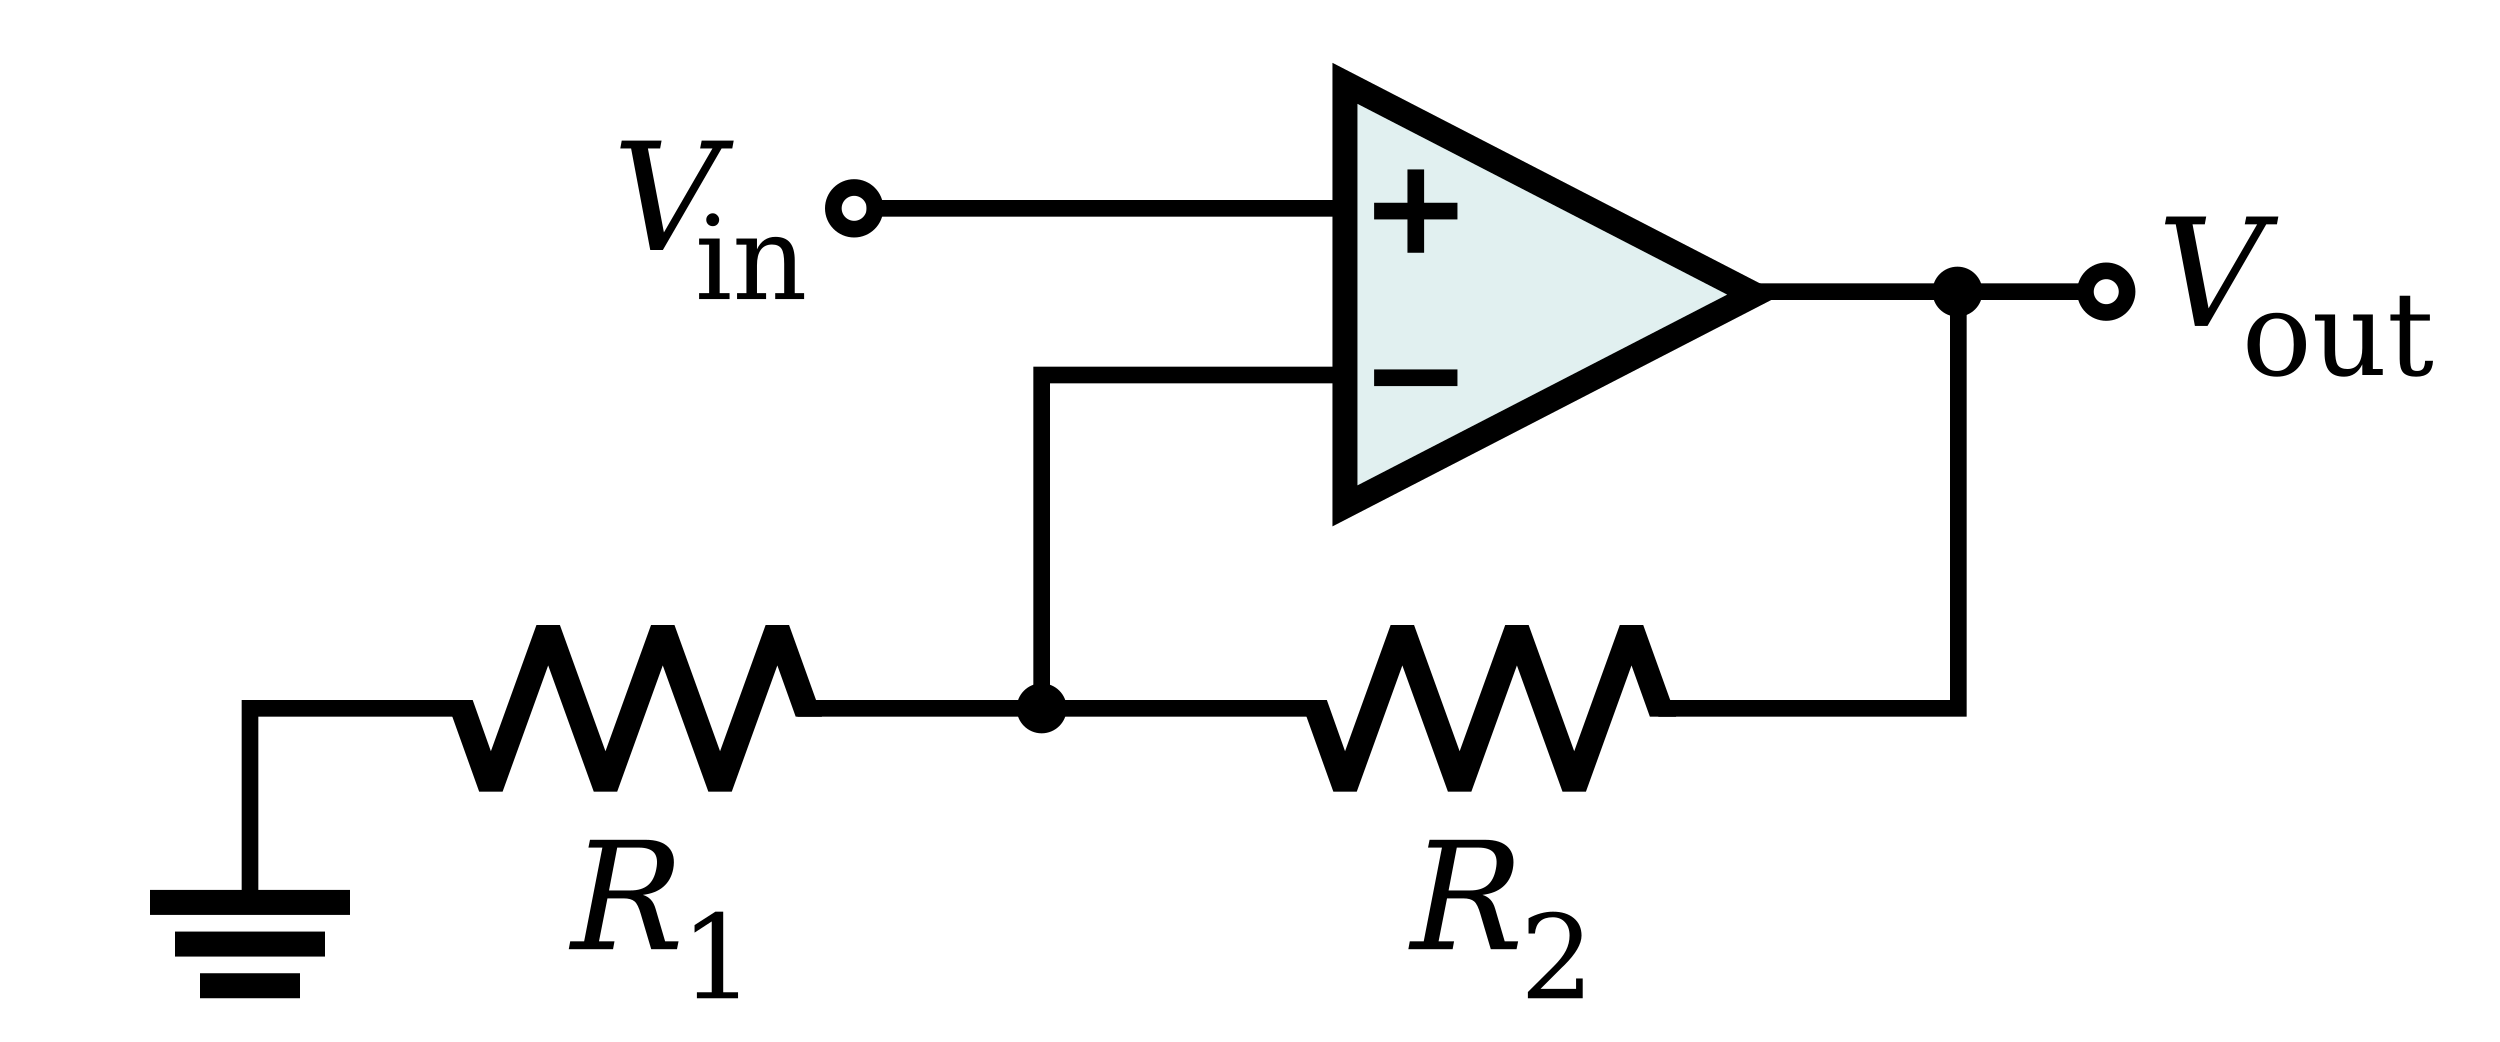
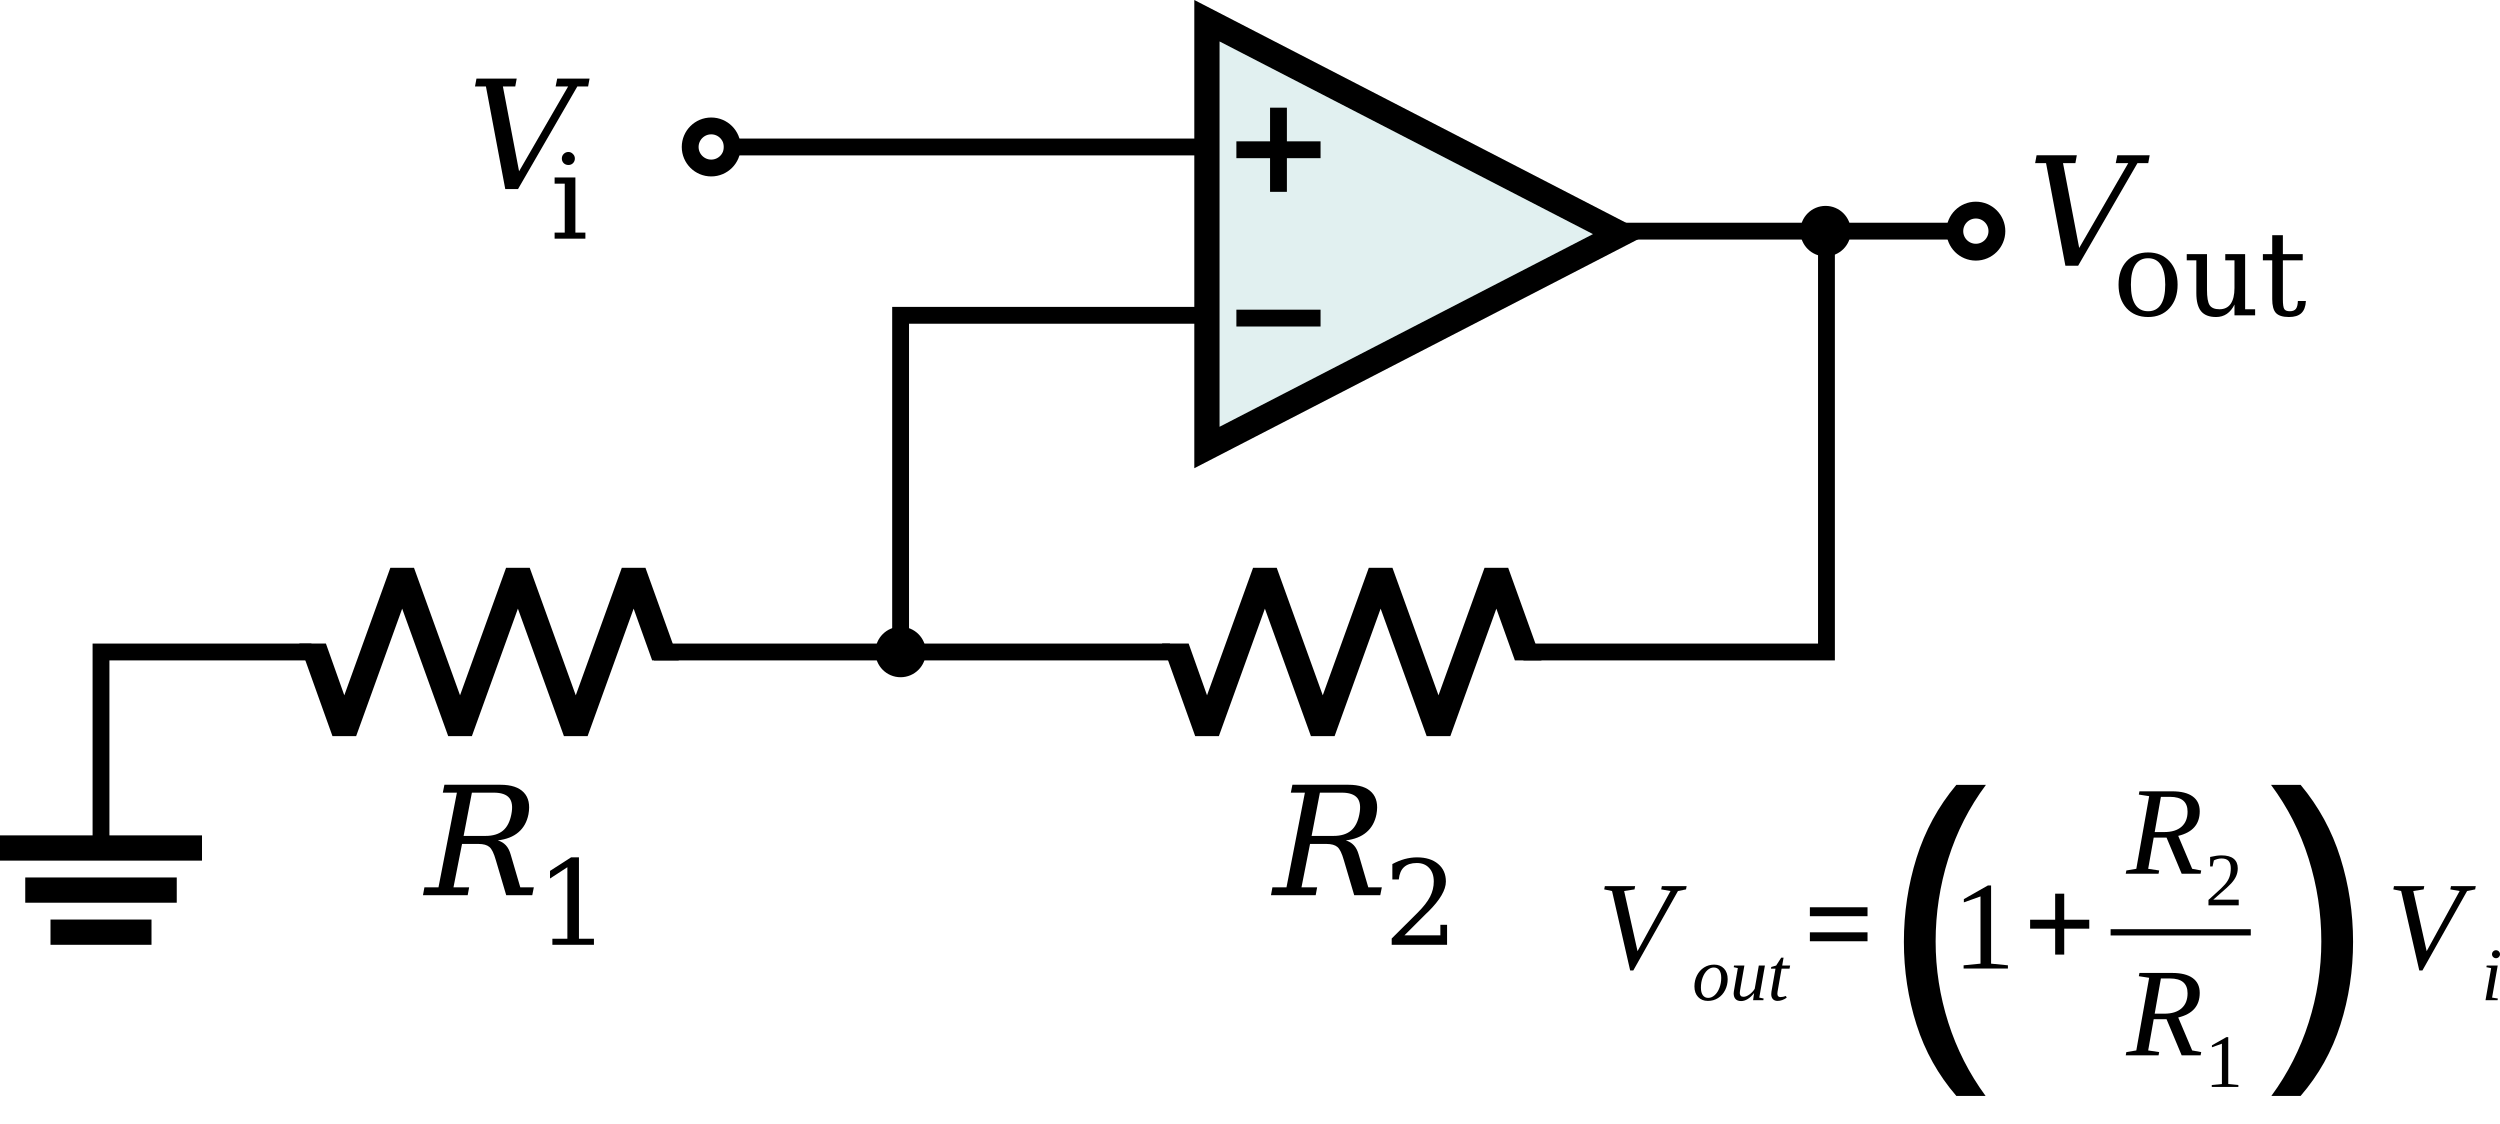
- <svg xmlns="http://www.w3.org/2000/svg" width="300" height="125" id="svg2" version="1.0">
+ <svg xmlns="http://www.w3.org/2000/svg" width="297.023" height="133.502" id="svg2" version="1.0">
  <defs id="defs4">
    </defs>
-   <g id="layer1" transform="translate(-8.985975,83.35938)">
-     <text xml:space="preserve" style="font-size:12px;font-style:normal;font-variant:normal;font-weight:normal;font-stretch:normal;text-indent:0;text-align:start;text-decoration:none;line-height:100%;letter-spacing:normal;word-spacing:normal;text-transform:none;direction:ltr;block-progression:tb;writing-mode:lr-tb;text-anchor:start;opacity:1;fill:#000000;fill-opacity:1;fill-rule:nonzero;stroke:none;stroke-width:1px;stroke-linecap:butt;stroke-linejoin:miter;marker:none;marker-start:none;marker-mid:none;marker-end:none;stroke-miterlimit:4;stroke-dasharray:none;stroke-dashoffset:0;stroke-opacity:1;visibility:visible;display:inline;overflow:visible;enable-background:accumulate;font-family:DejaVu Sans;-inkscape-font-specification:DejaVu Sans" x="144.882" y="-83.359" id="text6075">
+   <g id="layer1" transform="translate(-26.98597,75.82121)">
+     <text xml:space="preserve" style="font-style:normal;font-variant:normal;font-weight:normal;font-stretch:normal;font-size:12px;line-height:100%;font-family:'DejaVu Sans';-inkscape-font-specification:'DejaVu Sans';text-indent:0;text-align:start;text-decoration:none;text-decoration-line:none;letter-spacing:normal;word-spacing:normal;text-transform:none;direction:ltr;block-progression:tb;writing-mode:lr-tb;text-anchor:start;display:inline;overflow:visible;visibility:visible;opacity:1;fill:#000000;fill-opacity:1;fill-rule:nonzero;stroke:none;stroke-width:1px;stroke-linecap:butt;stroke-linejoin:miter;stroke-miterlimit:4;stroke-dasharray:none;stroke-dashoffset:0;stroke-opacity:1;marker:none;marker-start:none;marker-mid:none;marker-end:none;enable-background:accumulate" x="144.882" y="-83.359" id="text6075">
      <tspan id="tspan6077" x="144.882" y="-83.359" />
    </text>
-     <path style="opacity:1;fill:none;fill-opacity:0.118;stroke:#000000;stroke-width:2;stroke-linecap:square;stroke-linejoin:miter;marker:none;stroke-miterlimit:4;stroke-dasharray:none;stroke-dashoffset:0;stroke-opacity:1;visibility:visible;display:inline;overflow:visible;enable-background:accumulate" id="path7055" />
-     <path style="opacity:1;fill:none;fill-opacity:0.118;stroke:#000000;stroke-width:2;stroke-linecap:square;stroke-linejoin:miter;marker:none;stroke-miterlimit:4;stroke-dasharray:none;stroke-dashoffset:0;stroke-opacity:1;visibility:visible;display:inline;overflow:visible;enable-background:accumulate" id="path7059" d="M 10,62.5 A 2.5,2.5 0 1 1 5,62.5 A 2.5,2.5 0 1 1 10,62.5 z" transform="translate(103.986,-120.8594)" />
+     <path style="display:inline;overflow:visible;visibility:visible;opacity:1;fill:none;fill-opacity:0.118;stroke:#000000;stroke-width:2;stroke-linecap:square;stroke-linejoin:miter;stroke-miterlimit:4;stroke-dasharray:none;stroke-dashoffset:0;stroke-opacity:1;marker:none;enable-background:accumulate" id="path7055" d="" />
+     <circle style="display:inline;overflow:visible;visibility:visible;opacity:1;fill:none;fill-opacity:0.118;stroke:#000000;stroke-width:2;stroke-linecap:square;stroke-linejoin:miter;stroke-miterlimit:4;stroke-dasharray:none;stroke-dashoffset:0;stroke-opacity:1;marker:none;enable-background:accumulate" id="path7059" transform="translate(103.986,-120.8594)" cx="7.5" cy="62.5" r="2.5" />
    <g transform="translate(7.548475,-110.7219)" id="g7474">
-       <path id="path4873" d="M 58.16,111.362 L 55,111.362 L 58.938,122.362 L 61.75,122.362 L 67.219,107.213 L 72.688,122.362 L 75.5,122.362 L 80.969,107.213 L 86.438,122.362 L 89.25,122.362 L 94.719,107.213 L 96.92,113.362 L 100.08,113.362 L 96.125,102.362 L 93.312,102.362 L 87.844,117.511 L 82.375,102.362 L 79.562,102.362 L 74.094,117.511 L 68.625,102.362 L 65.812,102.362 L 60.344,117.511 L 58.16,111.362 z" style="font-size:medium;font-style:normal;font-variant:normal;font-weight:normal;font-stretch:normal;text-indent:0;text-align:start;text-decoration:none;line-height:normal;letter-spacing:normal;word-spacing:normal;text-transform:none;direction:ltr;block-progression:tb;writing-mode:lr-tb;text-anchor:start;fill:#000000;fill-opacity:1;stroke:none;stroke-width:0.25;marker:none;visibility:visible;display:inline;overflow:visible;enable-background:accumulate;font-family:Bitstream Vera Sans;-inkscape-font-specification:Bitstream Vera Sans" />
+       <path id="path4873" d="m 58.16,111.362 -3.16,0 3.938,11 2.812,0 5.469,-15.149 5.469,15.149 2.812,0 5.469,-15.149 5.469,15.149 2.812,0 5.469,-15.149 2.201,6.149 3.16,0 -3.955,-11 -2.812,0 -5.469,15.149 -5.469,-15.149 -2.812,0 -5.469,15.149 -5.469,-15.149 -2.812,0 -5.469,15.149 -2.184,-6.149 z" style="font-style:normal;font-variant:normal;font-weight:normal;font-stretch:normal;font-size:medium;line-height:normal;font-family:'Bitstream Vera Sans';-inkscape-font-specification:'Bitstream Vera Sans';text-indent:0;text-align:start;text-decoration:none;text-decoration-line:none;letter-spacing:normal;word-spacing:normal;text-transform:none;direction:ltr;block-progression:tb;writing-mode:lr-tb;text-anchor:start;display:inline;overflow:visible;visibility:visible;fill:#000000;fill-opacity:1;stroke:none;stroke-width:0.25;marker:none;enable-background:accumulate" />
    </g>
-     <path style="opacity:1;fill:none;fill-opacity:0.118;stroke:#000000;stroke-width:2;stroke-linecap:square;stroke-linejoin:miter;marker:none;stroke-miterlimit:4;stroke-dasharray:none;stroke-dashoffset:0;stroke-opacity:1;visibility:visible;display:inline;overflow:visible;enable-background:accumulate" id="path3529" d="M 10,62.5 A 2.5,2.5 0 1 1 5,62.5 A 2.5,2.5 0 1 1 10,62.5 z" transform="translate(254.236,-110.8594)" />
-     <g transform="translate(-117.3916,-0.4724908)" id="g4151">
-       <text xml:space="preserve" style="font-size:18px;font-style:italic;font-variant:normal;font-weight:normal;font-stretch:normal;text-align:start;line-height:125%;writing-mode:lr-tb;text-anchor:start;fill:#000000;fill-opacity:1;stroke:none;font-family:DejaVu Serif;-inkscape-font-specification:DejaVu Serif Italic" x="199.892" y="-52.887" id="text4153">
-         <tspan id="tspan4155" x="199.892" y="-52.887">V<tspan style="font-size:18px;font-style:italic;font-variant:normal;font-weight:normal;font-stretch:normal;text-align:start;line-height:125%;writing-mode:lr-tb;text-anchor:start;font-family:DejaVu Serif;-inkscape-font-specification:DejaVu Serif Italic" id="tspan4157" />
-         </tspan>
-       </text>
-       <text xml:space="preserve" style="font-size:14px;font-style:normal;font-variant:normal;font-weight:normal;font-stretch:normal;text-align:start;line-height:125%;writing-mode:lr-tb;text-anchor:start;fill:#000000;fill-opacity:1;stroke:none;font-family:DejaVu Serif;-inkscape-font-specification:DejaVu Serif Italic" x="209.77" y="-46.998" id="text4159">
-         <tspan id="tspan4161" x="209.77" y="-46.998">in</tspan>
-       </text>
-     </g>
+     <circle style="display:inline;overflow:visible;visibility:visible;opacity:1;fill:none;fill-opacity:0.118;stroke:#000000;stroke-width:2;stroke-linecap:square;stroke-linejoin:miter;stroke-miterlimit:4;stroke-dasharray:none;stroke-dashoffset:0;stroke-opacity:1;marker:none;enable-background:accumulate" id="path3529" transform="translate(254.236,-110.8594)" cx="7.5" cy="62.5" r="2.5" />
+     <text id="text4153" y="-53.359" x="82.501" style="font-style:italic;font-variant:normal;font-weight:normal;font-stretch:normal;font-size:18px;line-height:125%;font-family:'DejaVu Serif';-inkscape-font-specification:'DejaVu Serif Italic';text-align:start;writing-mode:lr-tb;text-anchor:start;fill:#000000;fill-opacity:1;stroke:none" xml:space="preserve">
+       <tspan y="-53.359" x="82.501" id="tspan4155">V<tspan id="tspan4157" style="font-style:italic;font-variant:normal;font-weight:normal;font-stretch:normal;font-size:18px;line-height:125%;font-family:'DejaVu Serif';-inkscape-font-specification:'DejaVu Serif Italic';text-align:start;writing-mode:lr-tb;text-anchor:start" />
+       </tspan>
+     </text>
+     <text id="text4159" y="-47.47" x="92.379" style="font-style:normal;font-variant:normal;font-weight:normal;font-stretch:normal;font-size:14px;line-height:125%;font-family:'DejaVu Serif';-inkscape-font-specification:'DejaVu Serif Italic';text-align:start;writing-mode:lr-tb;text-anchor:start;fill:#000000;fill-opacity:1;stroke:none" xml:space="preserve">
+       <tspan y="-47.47" x="92.379" id="tspan4161">i</tspan>
+     </text>
    <g transform="matrix(1,0,0,-1,147.4722,-6.251525)" id="g3808">
-       <path id="path3810" d="M 22.908,16.402 L 22.908,67.108 L 72.046,41.755 L 22.908,16.402 z" style="fill:#e1f0f0;fill-opacity:1;stroke:#000000;stroke-width:3;stroke-linecap:square;stroke-linejoin:miter;stroke-miterlimit:4;stroke-dasharray:none;stroke-dashoffset:0;stroke-opacity:1" />
+       <path id="path3810" d="m 22.908,16.402 0,50.706 49.138,-25.353 -49.138,-25.353 z" style="fill:#e1f0f0;fill-opacity:1;stroke:#000000;stroke-width:3;stroke-linecap:square;stroke-linejoin:miter;stroke-miterlimit:4;stroke-dasharray:none;stroke-dashoffset:0;stroke-opacity:1" />
      <rect y="46.777" x="30.408" height="10" width="2" id="rect4468" style="fill:#000000;fill-opacity:1;stroke:none;stroke-width:2;stroke-linecap:square;stroke-linejoin:miter;stroke-miterlimit:4;stroke-dasharray:none;stroke-dashoffset:0;stroke-opacity:1" />
      <rect transform="matrix(0,1,-1,0,0,0)" y="-36.408" x="50.777" height="10" width="2" id="rect4470" style="fill:#000000;fill-opacity:1;stroke:none;stroke-width:2;stroke-linecap:square;stroke-linejoin:miter;stroke-miterlimit:4;stroke-dasharray:none;stroke-dashoffset:0;stroke-opacity:1" />
      <rect transform="matrix(0,1,-1,0,0,0)" y="-36.408" x="30.777" height="10" width="2" id="rect4472" style="fill:#000000;fill-opacity:1;stroke:none;stroke-width:2;stroke-linecap:square;stroke-linejoin:miter;stroke-miterlimit:4;stroke-dasharray:none;stroke-dashoffset:0;stroke-opacity:1" />
    </g>
    <g transform="translate(110.1622,-110.7838)" id="g4276">
-       <path id="path4278" d="M 58.046,111.424 L 54.886,111.424 L 58.824,122.424 L 61.636,122.424 L 67.105,107.276 L 72.574,122.425 L 75.386,122.425 L 80.855,107.276 L 86.324,122.425 L 89.136,122.425 L 94.605,107.276 L 96.806,113.424 L 99.966,113.424 L 96.011,102.425 L 93.199,102.425 L 87.73,117.574 L 82.261,102.425 L 79.449,102.425 L 73.98,117.574 L 68.511,102.425 L 65.699,102.425 L 60.23,117.574 L 58.046,111.424 z" style="font-size:medium;font-style:normal;font-variant:normal;font-weight:normal;font-stretch:normal;text-indent:0;text-align:start;text-decoration:none;line-height:normal;letter-spacing:normal;word-spacing:normal;text-transform:none;direction:ltr;block-progression:tb;writing-mode:lr-tb;text-anchor:start;fill:#000000;fill-opacity:1;stroke:none;stroke-width:0.25;marker:none;visibility:visible;display:inline;overflow:visible;enable-background:accumulate;font-family:Bitstream Vera Sans;-inkscape-font-specification:Bitstream Vera Sans" />
+       <path id="path4278" d="m 58.046,111.424 -3.16,0 3.938,11 2.812,0 5.469,-15.149 5.469,15.149 2.812,0 5.469,-15.149 5.469,15.149 2.812,0 5.469,-15.149 2.201,6.149 3.16,0 -3.955,-11 -2.812,0 -5.469,15.149 -5.469,-15.149 -2.812,0 -5.469,15.149 -5.469,-15.149 -2.812,0 -5.469,15.149 -2.184,-6.149 z" style="font-style:normal;font-variant:normal;font-weight:normal;font-stretch:normal;font-size:medium;line-height:normal;font-family:'Bitstream Vera Sans';-inkscape-font-specification:'Bitstream Vera Sans';text-indent:0;text-align:start;text-decoration:none;text-decoration-line:none;letter-spacing:normal;word-spacing:normal;text-transform:none;direction:ltr;block-progression:tb;writing-mode:lr-tb;text-anchor:start;display:inline;overflow:visible;visibility:visible;fill:#000000;fill-opacity:1;stroke:none;stroke-width:0.25;marker:none;enable-background:accumulate" />
    </g>
-     <path style="opacity:1;fill:none;fill-opacity:1;stroke:#000000;stroke-width:2;stroke-linecap:square;stroke-linejoin:miter;marker:none;stroke-miterlimit:4;stroke-dasharray:none;stroke-dashoffset:0;stroke-opacity:1;visibility:visible;display:inline;overflow:visible;enable-background:accumulate" d="M 169.881,-58.359 L 113.986,-58.359" id="path4282" />
-     <path style="opacity:1;fill:none;fill-opacity:1;stroke:#000000;stroke-width:2;stroke-linecap:square;stroke-linejoin:miter;marker:none;stroke-miterlimit:4;stroke-dasharray:none;stroke-dashoffset:0;stroke-opacity:1;visibility:visible;display:inline;overflow:visible;enable-background:accumulate" d="M 218.533,-48.359 L 258.971,-48.359" id="path4284" />
-     <path style="opacity:1;fill:none;fill-opacity:1;stroke:#000000;stroke-width:2;stroke-linecap:square;stroke-linejoin:miter;marker:none;stroke-miterlimit:4;stroke-dasharray:none;stroke-dashoffset:0;stroke-opacity:1;visibility:visible;display:inline;overflow:visible;enable-background:accumulate" d="M 208.986,1.641 L 243.986,1.641 L 243.986,-48.359" id="path4286" />
+     <path style="display:inline;overflow:visible;visibility:visible;opacity:1;fill:none;fill-opacity:1;stroke:#000000;stroke-width:2;stroke-linecap:square;stroke-linejoin:miter;stroke-miterlimit:4;stroke-dasharray:none;stroke-dashoffset:0;stroke-opacity:1;marker:none;enable-background:accumulate" d="m 169.881,-58.359 -55.895,5e-6" id="path4282" />
+     <path style="display:inline;overflow:visible;visibility:visible;opacity:1;fill:none;fill-opacity:1;stroke:#000000;stroke-width:2;stroke-linecap:square;stroke-linejoin:miter;stroke-miterlimit:4;stroke-dasharray:none;stroke-dashoffset:0;stroke-opacity:1;marker:none;enable-background:accumulate" d="m 218.533,-48.359 40.439,0" id="path4284" />
+     <path style="display:inline;overflow:visible;visibility:visible;opacity:1;fill:none;fill-opacity:1;stroke:#000000;stroke-width:2;stroke-linecap:square;stroke-linejoin:miter;stroke-miterlimit:4;stroke-dasharray:none;stroke-dashoffset:0;stroke-opacity:1;marker:none;enable-background:accumulate" d="m 208.986,1.641 35,0 0,-50" id="path4286" />
    <g id="g4404" transform="translate(3.985975,2.429665)">
-       <path id="path9220" d="M 35,22.25 L 35,-0.789 L 60,-0.789" style="fill:none;stroke:#000000;stroke-width:2;stroke-linecap:butt;stroke-linejoin:miter;stroke-miterlimit:4;stroke-opacity:1" />
+       <path id="path9220" d="m 35,22.25 -5e-6,-23.039 25,0" style="fill:none;stroke:#000000;stroke-width:2;stroke-linecap:butt;stroke-linejoin:miter;stroke-miterlimit:4;stroke-opacity:1" />
      <rect y="21" x="23" height="3" width="24" id="rect4702" style="fill:#000000;fill-opacity:1;stroke:none" />
      <rect style="fill:#000000;fill-opacity:1;stroke:none" id="rect4704" width="18" height="3" x="26" y="26" />
      <rect y="31" x="29" height="3" width="12" id="rect4719" style="fill:#000000;fill-opacity:1;stroke:none" />
    </g>
    <g transform="translate(432.986,30.64062)" id="g4410">
-       <text xml:space="preserve" style="font-size:18px;font-style:italic;font-variant:normal;font-weight:normal;font-stretch:normal;text-align:start;line-height:125%;writing-mode:lr-tb;text-anchor:start;fill:#000000;fill-opacity:1;stroke:none;font-family:DejaVu Serif;-inkscape-font-specification:DejaVu Serif Italic" x="-165.128" y="-74.889" id="text4412">
-         <tspan id="tspan4414" x="-165.128" y="-74.889">V<tspan style="font-size:18px;font-style:italic;font-variant:normal;font-weight:normal;font-stretch:normal;text-align:start;line-height:125%;writing-mode:lr-tb;text-anchor:start;font-family:DejaVu Serif;-inkscape-font-specification:DejaVu Serif Italic" id="tspan4416" />
+       <text xml:space="preserve" style="font-style:italic;font-variant:normal;font-weight:normal;font-stretch:normal;font-size:18px;line-height:125%;font-family:'DejaVu Serif';-inkscape-font-specification:'DejaVu Serif Italic';text-align:start;writing-mode:lr-tb;text-anchor:start;fill:#000000;fill-opacity:1;stroke:none" x="-165.128" y="-74.889" id="text4412">
+         <tspan id="tspan4414" x="-165.128" y="-74.889">V<tspan style="font-style:italic;font-variant:normal;font-weight:normal;font-stretch:normal;font-size:18px;line-height:125%;font-family:'DejaVu Serif';-inkscape-font-specification:'DejaVu Serif Italic';text-align:start;writing-mode:lr-tb;text-anchor:start" id="tspan4416" />
        </tspan>
      </text>
-       <text xml:space="preserve" style="font-size:14px;font-style:normal;font-variant:normal;font-weight:normal;font-stretch:normal;text-align:start;line-height:125%;writing-mode:lr-tb;text-anchor:start;fill:#000000;fill-opacity:1;stroke:none;font-family:DejaVu Serif;-inkscape-font-specification:DejaVu Serif Italic" x="-155" y="-69" id="text4418">
+       <text xml:space="preserve" style="font-style:normal;font-variant:normal;font-weight:normal;font-stretch:normal;font-size:14px;line-height:125%;font-family:'DejaVu Serif';-inkscape-font-specification:'DejaVu Serif Italic';text-align:start;writing-mode:lr-tb;text-anchor:start;fill:#000000;fill-opacity:1;stroke:none" x="-155" y="-69" id="text4418">
        <tspan id="tspan4420" x="-155" y="-69">out</tspan>
      </text>
    </g>
    <g id="g4452" transform="translate(-277.855,-31.10004)">
-       <text id="text4454" y="61.641" x="355.358" style="font-size:18px;font-style:italic;font-variant:normal;font-weight:normal;font-stretch:normal;text-align:start;line-height:125%;writing-mode:lr-tb;text-anchor:start;fill:#000000;fill-opacity:1;stroke:none;font-family:DejaVu Serif;-inkscape-font-specification:DejaVu Serif Italic" xml:space="preserve">
+       <text id="text4454" y="61.641" x="355.358" style="font-style:italic;font-variant:normal;font-weight:normal;font-stretch:normal;font-size:18px;line-height:125%;font-family:'DejaVu Serif';-inkscape-font-specification:'DejaVu Serif Italic';text-align:start;writing-mode:lr-tb;text-anchor:start;fill:#000000;fill-opacity:1;stroke:none" xml:space="preserve">
        <tspan y="61.641" x="355.358" id="tspan4456">R</tspan>
      </text>
-       <text id="text4458" y="67.53" x="368.486" style="font-size:14px;font-style:normal;font-variant:normal;font-weight:normal;font-stretch:normal;text-align:start;line-height:125%;writing-mode:lr-tb;text-anchor:start;fill:#000000;fill-opacity:1;stroke:none;font-family:DejaVu Serif;-inkscape-font-specification:DejaVu Serif Italic" xml:space="preserve">
+       <text id="text4458" y="67.53" x="368.486" style="font-style:normal;font-variant:normal;font-weight:normal;font-stretch:normal;font-size:14px;line-height:125%;font-family:'DejaVu Serif';-inkscape-font-specification:'DejaVu Serif Italic';text-align:start;writing-mode:lr-tb;text-anchor:start;fill:#000000;fill-opacity:1;stroke:none" xml:space="preserve">
        <tspan y="67.53" x="368.486" id="tspan4460">1</tspan>
      </text>
    </g>
    <g id="g4530" transform="translate(141.491,-8.07034)" />
    <g id="g4534" transform="translate(141.3356,16.92966)" />
    <g id="g4540" transform="translate(236.3806,-62.85938)">
      <g transform="matrix(1.5,0,0,1.5,-37.10156,-119.8521)" id="g4542">
-         <path transform="matrix(0.6666667,0,0,0.6666667,24.73437,79.9014)" d="M 10,14.5 A 2.5,2.5 0 1 1 5,14.5 A 2.5,2.5 0 1 1 10,14.5 z" id="path4544" style="opacity:1;fill:#000000;fill-opacity:1;stroke:#000000;stroke-width:1;stroke-linecap:square;stroke-linejoin:miter;marker:none;stroke-miterlimit:4;stroke-dasharray:none;stroke-dashoffset:0;stroke-opacity:1;visibility:visible;display:inline;overflow:visible;enable-background:accumulate" />
+         <circle transform="matrix(0.6666667,0,0,0.6666667,24.73437,79.9014)" id="path4544" style="display:inline;overflow:visible;visibility:visible;opacity:1;fill:#000000;fill-opacity:1;stroke:#000000;stroke-width:1;stroke-linecap:square;stroke-linejoin:miter;stroke-miterlimit:4;stroke-dasharray:none;stroke-dashoffset:0;stroke-opacity:1;marker:none;enable-background:accumulate" cx="7.5" cy="14.5" r="2.5" />
      </g>
    </g>
-     <path style="opacity:1;fill:none;fill-opacity:1;stroke:#000000;stroke-width:2;stroke-linecap:square;stroke-linejoin:miter;marker:none;stroke-miterlimit:4;stroke-dasharray:none;stroke-dashoffset:0;stroke-opacity:1;visibility:visible;display:inline;overflow:visible;enable-background:accumulate" d="M 164.986,1.641 L 105.685,1.641" id="path4865" />
-     <path style="opacity:1;fill:none;fill-opacity:1;stroke:#000000;stroke-width:2;stroke-linecap:square;stroke-linejoin:miter;marker:none;stroke-miterlimit:4;stroke-dasharray:none;stroke-dashoffset:0;stroke-opacity:1;visibility:visible;display:inline;overflow:visible;enable-background:accumulate" d="M 168.986,-38.359 L 133.986,-38.359 L 133.986,1.641" id="path4867" />
+     <path style="display:inline;overflow:visible;visibility:visible;opacity:1;fill:none;fill-opacity:1;stroke:#000000;stroke-width:2;stroke-linecap:square;stroke-linejoin:miter;stroke-miterlimit:4;stroke-dasharray:none;stroke-dashoffset:0;stroke-opacity:1;marker:none;enable-background:accumulate" d="m 164.986,1.641 -59.301,0" id="path4865" />
+     <path style="display:inline;overflow:visible;visibility:visible;opacity:1;fill:none;fill-opacity:1;stroke:#000000;stroke-width:2;stroke-linecap:square;stroke-linejoin:miter;stroke-miterlimit:4;stroke-dasharray:none;stroke-dashoffset:0;stroke-opacity:1;marker:none;enable-background:accumulate" d="m 168.986,-38.359 -35,10e-7 0,40" id="path4867" />
    <g id="g4869" transform="translate(-177.105,-31.10004)">
-       <text id="text4871" y="61.641" x="355.358" style="font-size:18px;font-style:italic;font-variant:normal;font-weight:normal;font-stretch:normal;text-align:start;line-height:125%;writing-mode:lr-tb;text-anchor:start;fill:#000000;fill-opacity:1;stroke:none;font-family:DejaVu Serif;-inkscape-font-specification:DejaVu Serif Italic" xml:space="preserve">
+       <text id="text4871" y="61.641" x="355.358" style="font-style:italic;font-variant:normal;font-weight:normal;font-stretch:normal;font-size:18px;line-height:125%;font-family:'DejaVu Serif';-inkscape-font-specification:'DejaVu Serif Italic';text-align:start;writing-mode:lr-tb;text-anchor:start;fill:#000000;fill-opacity:1;stroke:none" xml:space="preserve">
        <tspan y="61.641" x="355.358" id="tspan4873">R</tspan>
      </text>
-       <text id="text4875" y="67.53" x="368.486" style="font-size:14px;font-style:normal;font-variant:normal;font-weight:normal;font-stretch:normal;text-align:start;line-height:125%;writing-mode:lr-tb;text-anchor:start;fill:#000000;fill-opacity:1;stroke:none;font-family:DejaVu Serif;-inkscape-font-specification:DejaVu Serif Italic" xml:space="preserve">
+       <text id="text4875" y="67.53" x="368.486" style="font-style:normal;font-variant:normal;font-weight:normal;font-stretch:normal;font-size:14px;line-height:125%;font-family:'DejaVu Serif';-inkscape-font-specification:'DejaVu Serif Italic';text-align:start;writing-mode:lr-tb;text-anchor:start;fill:#000000;fill-opacity:1;stroke:none" xml:space="preserve">
        <tspan y="67.53" x="368.486" id="tspan4877">2</tspan>
      </text>
    </g>
    <g id="g4879" transform="translate(126.486,-12.85938)">
      <g transform="matrix(1.5,0,0,1.5,-37.10156,-119.8521)" id="g4881">
-         <path transform="matrix(0.6666667,0,0,0.6666667,24.73437,79.9014)" d="M 10,14.5 A 2.5,2.5 0 1 1 5,14.5 A 2.5,2.5 0 1 1 10,14.5 z" id="path4883" style="opacity:1;fill:#000000;fill-opacity:1;stroke:#000000;stroke-width:1;stroke-linecap:square;stroke-linejoin:miter;marker:none;stroke-miterlimit:4;stroke-dasharray:none;stroke-dashoffset:0;stroke-opacity:1;visibility:visible;display:inline;overflow:visible;enable-background:accumulate" />
+         <circle transform="matrix(0.6666667,0,0,0.6666667,24.73437,79.9014)" id="path4883" style="display:inline;overflow:visible;visibility:visible;opacity:1;fill:#000000;fill-opacity:1;stroke:#000000;stroke-width:1;stroke-linecap:square;stroke-linejoin:miter;stroke-miterlimit:4;stroke-dasharray:none;stroke-dashoffset:0;stroke-opacity:1;marker:none;enable-background:accumulate" cx="7.5" cy="14.5" r="2.5" />
      </g>
    </g>
+     <g class="OLE2" id="g4066" transform="matrix(0.03543307,0,0,0.03543307,138.6359,-323.6168)">
+       <g id="id8">
+         <text class="TextShape" id="text4069">
+           <tspan class="TextParagraph" font-size="422px" font-style="italic" font-weight="400" id="tspan4071" style="font-style:italic;font-weight:400;font-size:422px;font-family:'Liberation Serif', serif">
+             <tspan class="TextPosition" x="2050" y="9039" id="tspan4073" />
+             <tspan class="TextPosition" x="2206" y="10241" id="tspan4075">
+               <tspan id="tspan4077" style="fill:#000000;stroke:none">V</tspan>
+             </tspan>
+           </tspan>
+         </text>
+         <text class="TextShape" id="text4079">
+           <tspan class="TextParagraph" font-size="253px" font-style="italic" font-weight="400" id="tspan4081" style="font-style:italic;font-weight:400;font-size:253px;font-family:'Liberation Serif', serif">
+             <tspan class="TextPosition" x="2206" y="10241" id="tspan4083" />
+             <tspan class="TextPosition" x="2523" y="10347" id="tspan4085">
+               <tspan id="tspan4087" style="fill:#000000;stroke:none">out</tspan>
+             </tspan>
+           </tspan>
+         </text>
+         <text class="TextShape" id="text4089">
+           <tspan class="TextParagraph" font-size="422px" font-weight="400" id="tspan4091" style="font-weight:400;font-size:422px;font-family:OpenSymbol">
+             <tspan class="TextPosition" x="2523" y="10347" id="tspan4093" />
+             <tspan class="TextPosition" x="2894" y="10241" id="tspan4095">
+               <tspan id="tspan4097" style="fill:#000000;stroke:none">=</tspan>
+             </tspan>
+           </tspan>
+         </text>
+         <text class="TextShape" id="text4099">
+           <tspan class="TextParagraph" font-size="1196px" font-weight="400" id="tspan4101" style="font-weight:400;font-size:1196px;font-family:OpenSymbol">
+             <tspan class="TextPosition" x="2894" y="10241" id="tspan4103" />
+             <tspan class="TextPosition" x="3185" y="10479" id="tspan4105">
+               <tspan id="tspan4107" style="fill:#000000;stroke:none">(</tspan>
+             </tspan>
+           </tspan>
+         </text>
+         <text class="TextShape" id="text4109">
+           <tspan class="TextParagraph" font-size="422px" font-weight="400" id="tspan4111" style="font-weight:400;font-size:422px;font-family:'Liberation Serif', serif">
+             <tspan class="TextPosition" x="3185" y="10479" id="tspan4113" />
+             <tspan class="TextPosition" x="3396" y="10241" id="tspan4115">
+               <tspan id="tspan4117" style="fill:#000000;stroke:none">1</tspan>
+             </tspan>
+           </tspan>
+         </text>
+         <text class="TextShape" id="text4119">
+           <tspan class="TextParagraph" font-size="422px" font-weight="400" id="tspan4121" style="font-weight:400;font-size:422px;font-family:OpenSymbol">
+             <tspan class="TextPosition" x="3396" y="10241" id="tspan4123" />
+             <tspan class="TextPosition" x="3635" y="10241" id="tspan4125">
+               <tspan id="tspan4127" style="fill:#000000;stroke:none">+</tspan>
+             </tspan>
+           </tspan>
+         </text>
+         <text class="TextShape" id="text4129">
+           <tspan class="TextParagraph" font-size="422px" font-style="italic" font-weight="400" id="tspan4131" style="font-style:italic;font-weight:400;font-size:422px;font-family:'Liberation Serif', serif">
+             <tspan class="TextPosition" x="3635" y="10241" id="tspan4133" />
+             <tspan class="TextPosition" x="3979" y="9923" id="tspan4135">
+               <tspan id="tspan4137" style="fill:#000000;stroke:none">R</tspan>
+             </tspan>
+           </tspan>
+         </text>
+         <text class="TextShape" id="text4139">
+           <tspan class="TextParagraph" font-size="253px" font-weight="400" id="tspan4141" style="font-weight:400;font-size:253px;font-family:'Liberation Serif', serif">
+             <tspan class="TextPosition" x="3979" y="9923" id="tspan4143" />
+             <tspan class="TextPosition" x="4243" y="10029" id="tspan4145">
+               <tspan id="tspan4147" style="fill:#000000;stroke:none">2</tspan>
+             </tspan>
+           </tspan>
+         </text>
+         <rect x="3926" y="10109" width="470" height="21" id="rect4149" style="fill:#000000;stroke:none" />
+         <text class="TextShape" id="text4151">
+           <tspan class="TextParagraph" font-size="422px" font-style="italic" font-weight="400" id="tspan4153" style="font-style:italic;font-weight:400;font-size:422px;font-family:'Liberation Serif', serif">
+             <tspan class="TextPosition" x="4243" y="10029" id="tspan4155-0" />
+             <tspan class="TextPosition" x="3979" y="10532" id="tspan4157-5">
+               <tspan id="tspan4159" style="fill:#000000;stroke:none">R</tspan>
+             </tspan>
+           </tspan>
+         </text>
+         <text class="TextShape" id="text4161">
+           <tspan class="TextParagraph" font-size="253px" font-weight="400" id="tspan4163" style="font-weight:400;font-size:253px;font-family:'Liberation Serif', serif">
+             <tspan class="TextPosition" x="3979" y="10532" id="tspan4165" />
+             <tspan class="TextPosition" x="4243" y="10638" id="tspan4167">
+               <tspan id="tspan4169" style="fill:#000000;stroke:none">1</tspan>
+             </tspan>
+           </tspan>
+         </text>
+         <text class="TextShape" id="text4171">
+           <tspan class="TextParagraph" font-size="1196px" font-weight="400" id="tspan4173" style="font-weight:400;font-size:1196px;font-family:OpenSymbol">
+             <tspan class="TextPosition" x="4243" y="10638" id="tspan4175" />
+             <tspan class="TextPosition" x="4428" y="10479" id="tspan4177">
+               <tspan id="tspan4179" style="fill:#000000;stroke:none">)</tspan>
+             </tspan>
+           </tspan>
+         </text>
+         <text class="TextShape" id="text4181">
+           <tspan class="TextParagraph" font-size="422px" font-style="italic" font-weight="400" id="tspan4183" style="font-style:italic;font-weight:400;font-size:422px;font-family:'Liberation Serif', serif">
+             <tspan class="TextPosition" x="4428" y="10479" id="tspan4185" />
+             <tspan class="TextPosition" x="4852" y="10241" id="tspan4187">
+               <tspan id="tspan4189" style="fill:#000000;stroke:none">V</tspan>
+             </tspan>
+           </tspan>
+         </text>
+         <text class="TextShape" id="text4191">
+           <tspan class="TextParagraph" font-size="253px" font-style="italic" font-weight="400" id="tspan4193" style="font-style:italic;font-weight:400;font-size:253px;font-family:'Liberation Serif', serif">
+             <tspan class="TextPosition" x="4852" y="10241" id="tspan4195" />
+             <tspan class="TextPosition" x="5169" y="10347" id="tspan4197">
+               <tspan id="tspan4199" style="fill:#000000;stroke:none">i</tspan>
+             </tspan>
+           </tspan>
+         </text>
+       </g>
+     </g>
+     <text xml:space="preserve" style="font-style:normal;font-weight:normal;font-size:40px;line-height:125%;font-family:sans-serif;letter-spacing:0px;word-spacing:0px;fill:#000000;fill-opacity:1;stroke:none;stroke-width:1px;stroke-linecap:butt;stroke-linejoin:miter;stroke-opacity:1" x="328.986" y="-18.359" id="text8194">
+       <tspan id="tspan8196" x="328.986" y="-18.359" />
+     </text>
  </g>
</svg>
